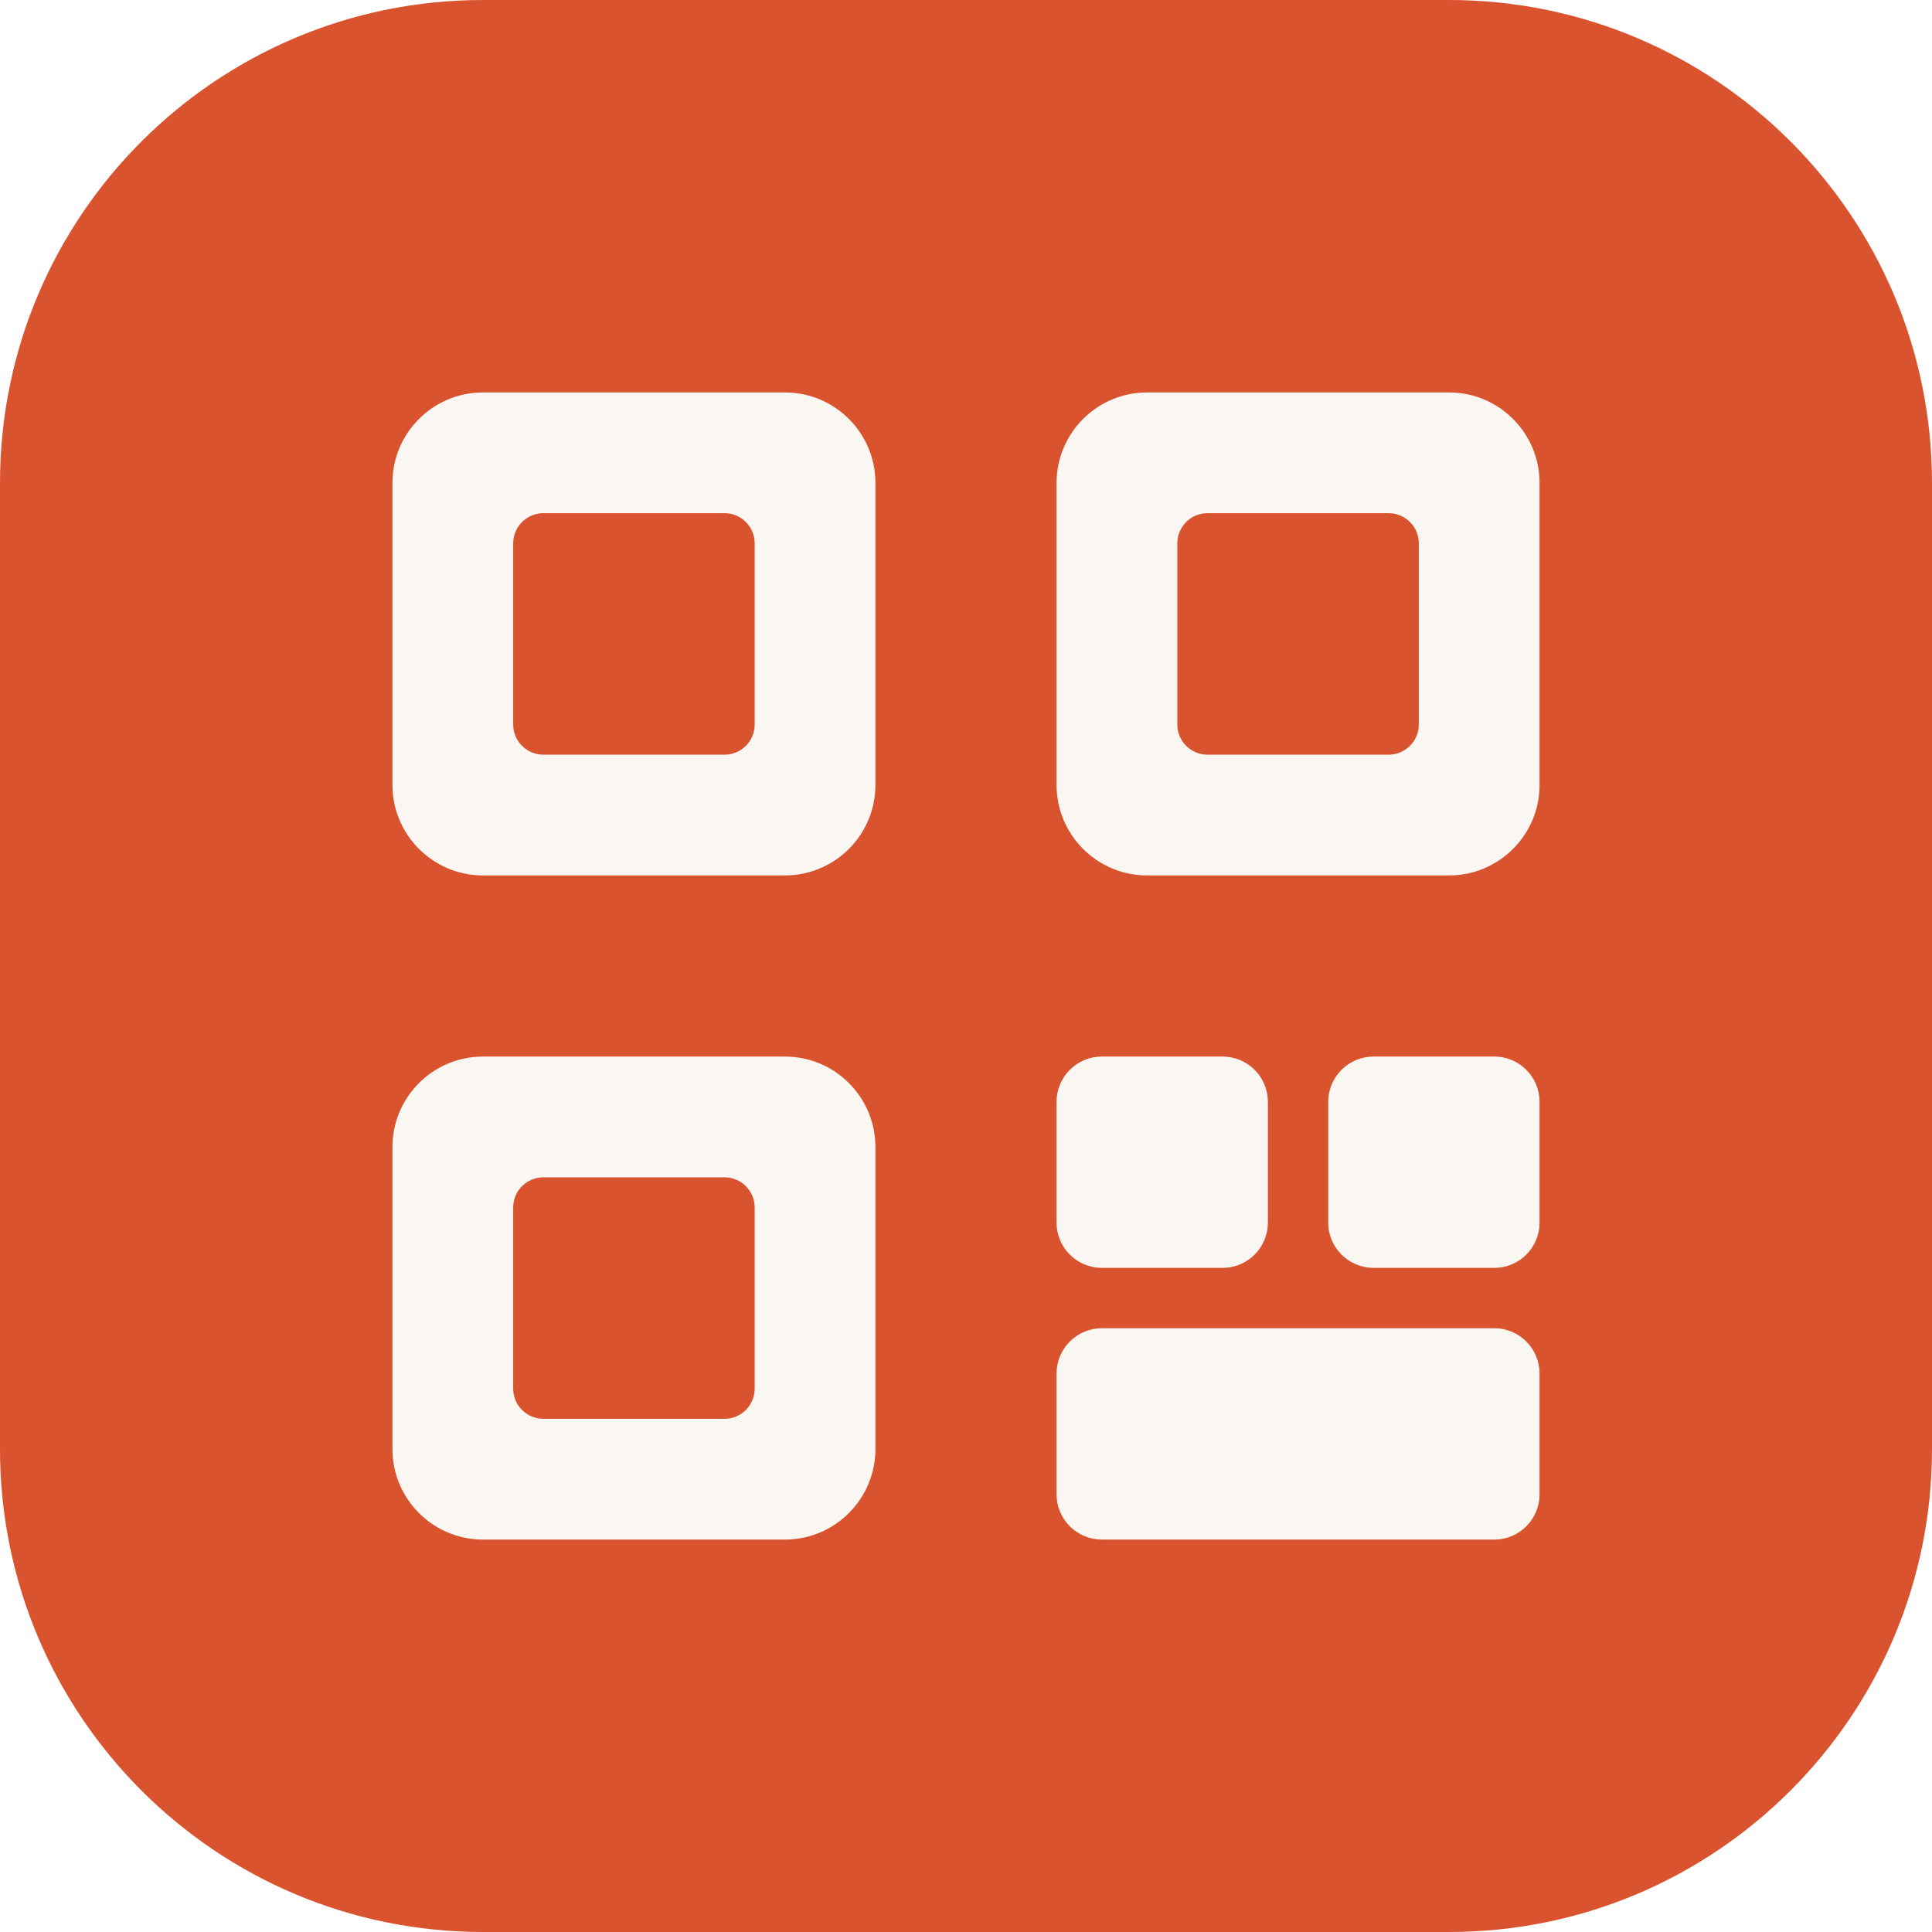
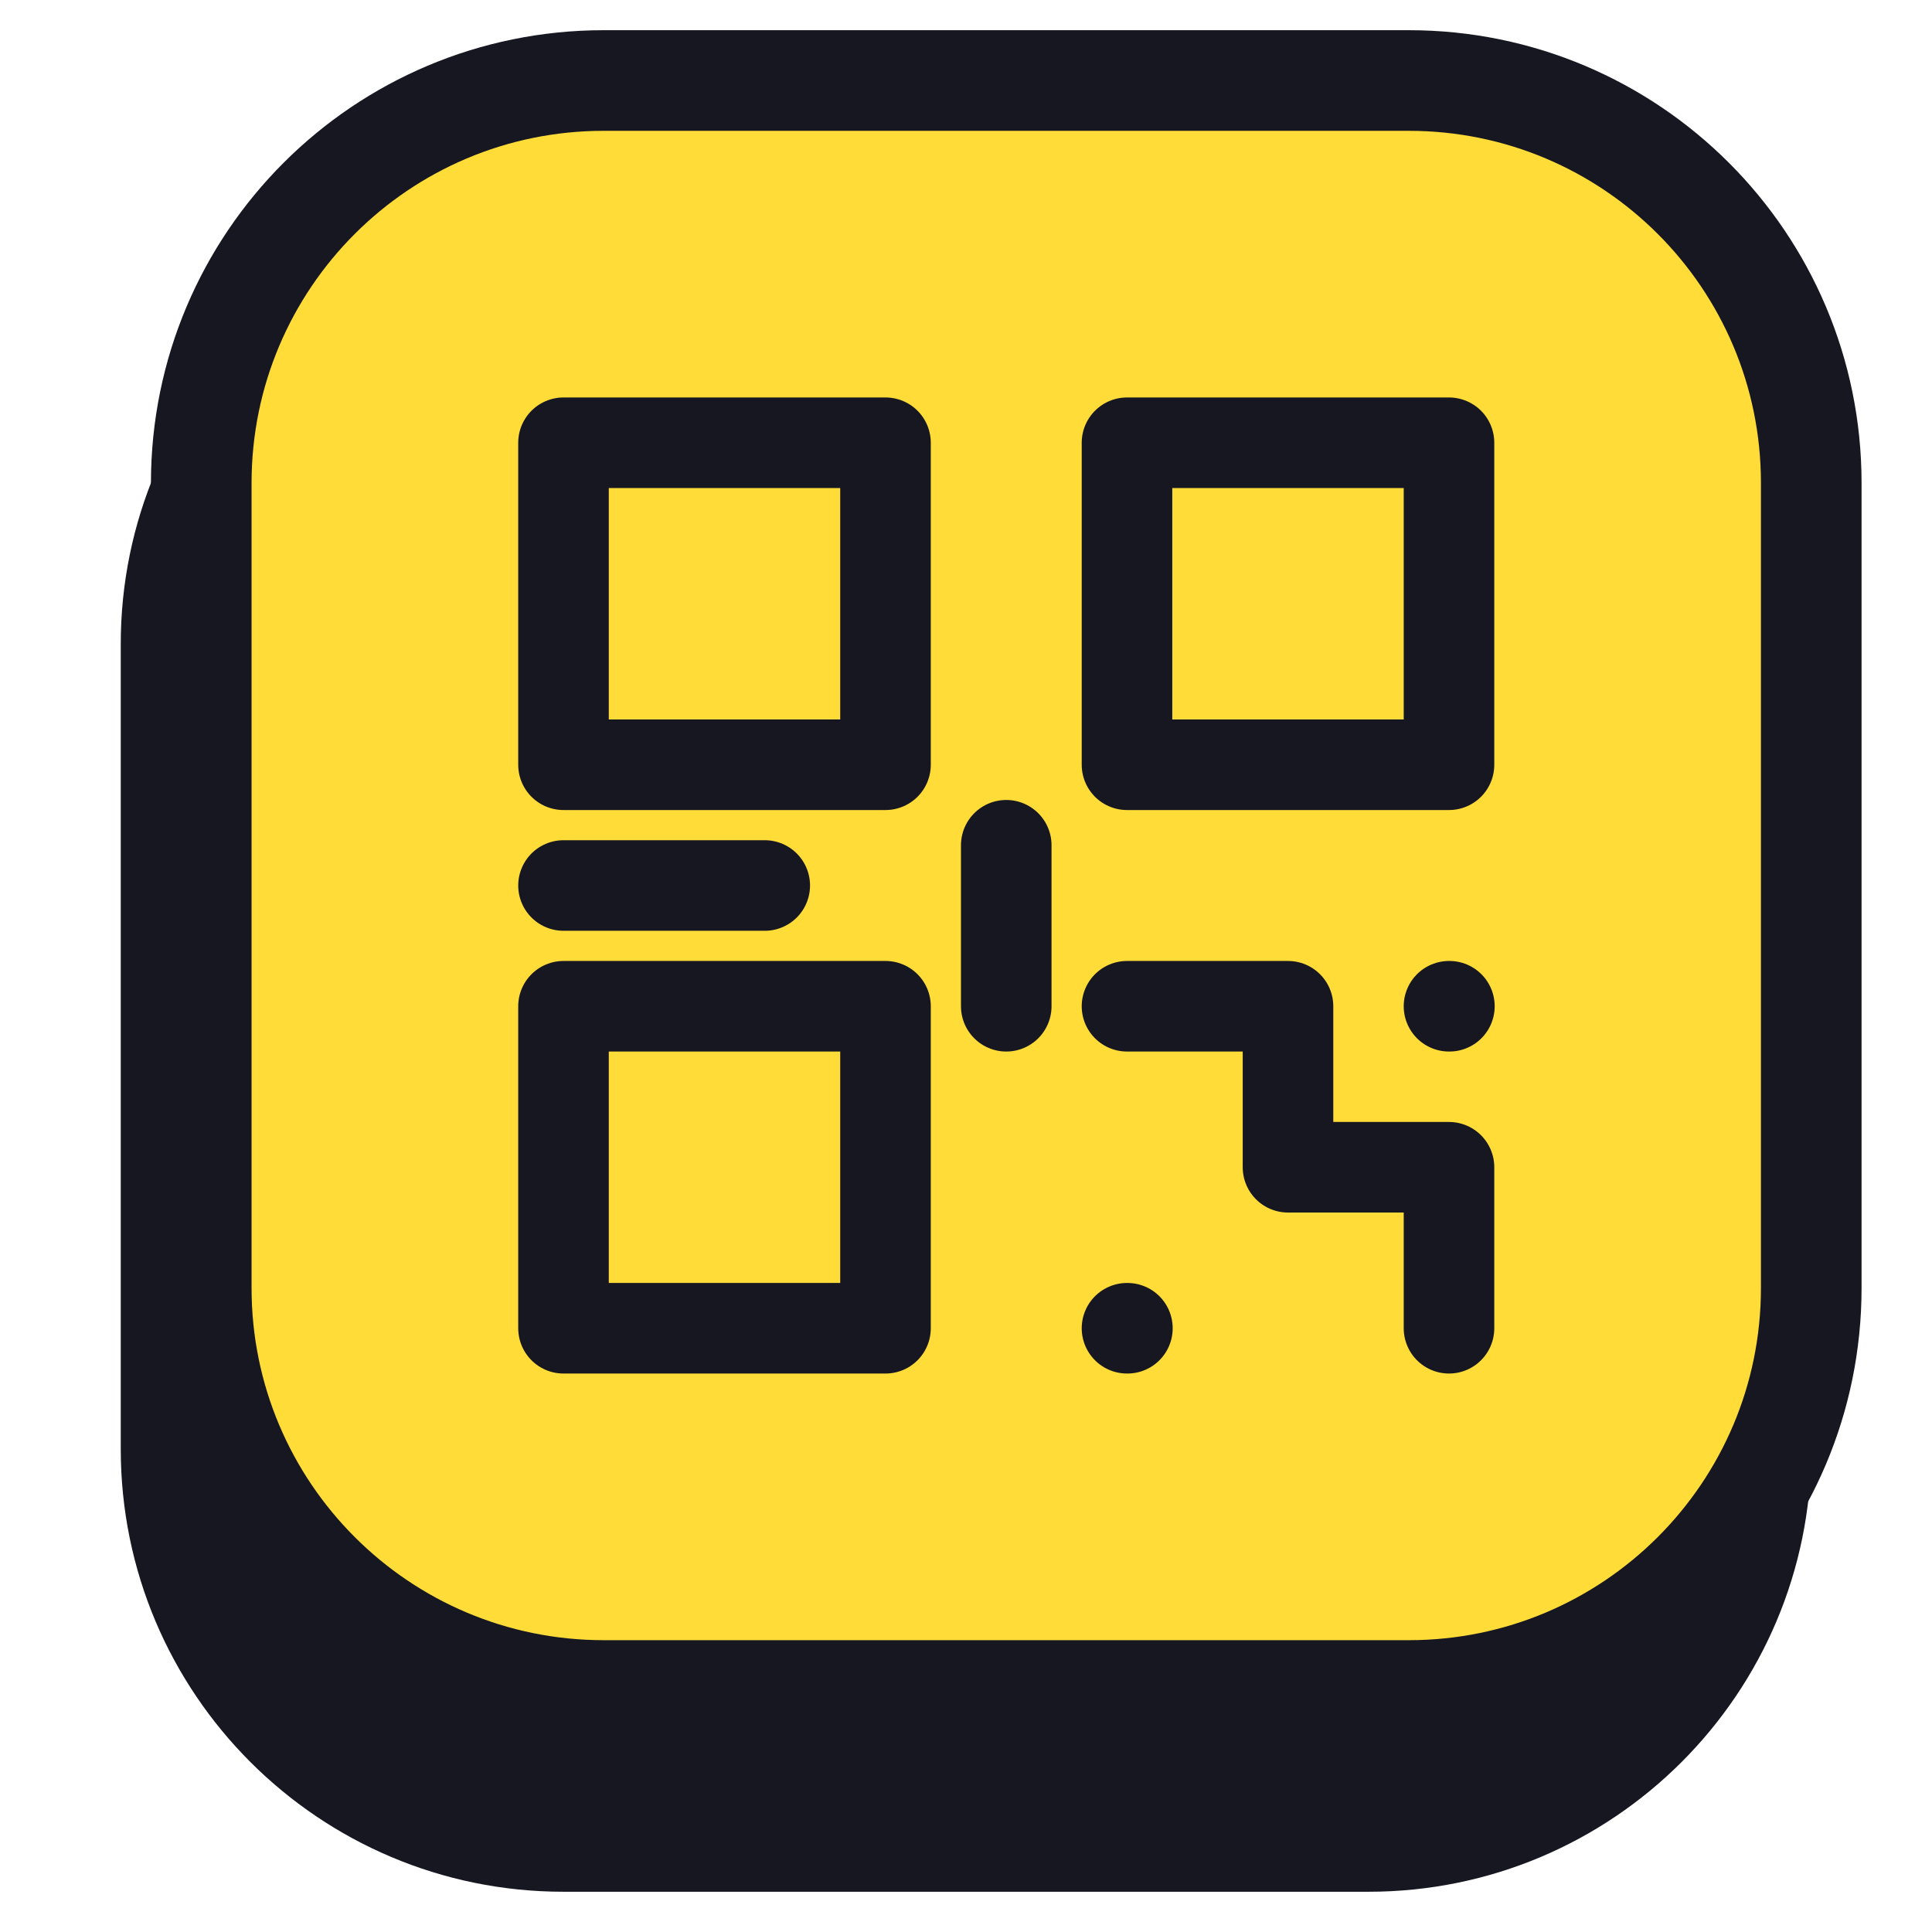
- <svg xmlns="http://www.w3.org/2000/svg" viewBox="0 0 64 64" width="64" height="64">
-   <rect width="64" height="64" rx="16" fill="#D9532F" />
-   <rect x="13" y="13" width="16" height="16" rx="3" fill="#FAF7F2" />
-   <rect x="17" y="17" width="8" height="8" rx="1" fill="#D9532F" />
-   <rect x="35" y="13" width="16" height="16" rx="3" fill="#FAF7F2" />
-   <rect x="39" y="17" width="8" height="8" rx="1" fill="#D9532F" />
-   <rect x="13" y="35" width="16" height="16" rx="3" fill="#FAF7F2" />
-   <rect x="17" y="39" width="8" height="8" rx="1" fill="#D9532F" />
-   <rect x="35" y="35" width="7" height="7" rx="1.5" fill="#FAF7F2" />
-   <rect x="44" y="35" width="7" height="7" rx="1.5" fill="#FAF7F2" />
-   <rect x="35" y="44" width="16" height="7" rx="1.5" fill="#FAF7F2" />
+ <svg xmlns="http://www.w3.org/2000/svg" viewBox="0 0 48 48">
+   <rect x="3" y="5" width="42" height="42" rx="11" fill="#161721" />
+   <rect x="5" y="2" width="40" height="40" rx="10" fill="#ffdc38" stroke="#161721" stroke-width="2.5" />
+   <path d="M14 11h8v8h-8zm14 0h8v8h-8zM14 25h8v8h-8zm14 0h4v4h4v4m-8 0h.01M36 25h.01M25 21v4m-11-3h5" fill="none" stroke="#161721" stroke-width="2.25" stroke-linecap="round" stroke-linejoin="round" />
</svg>
